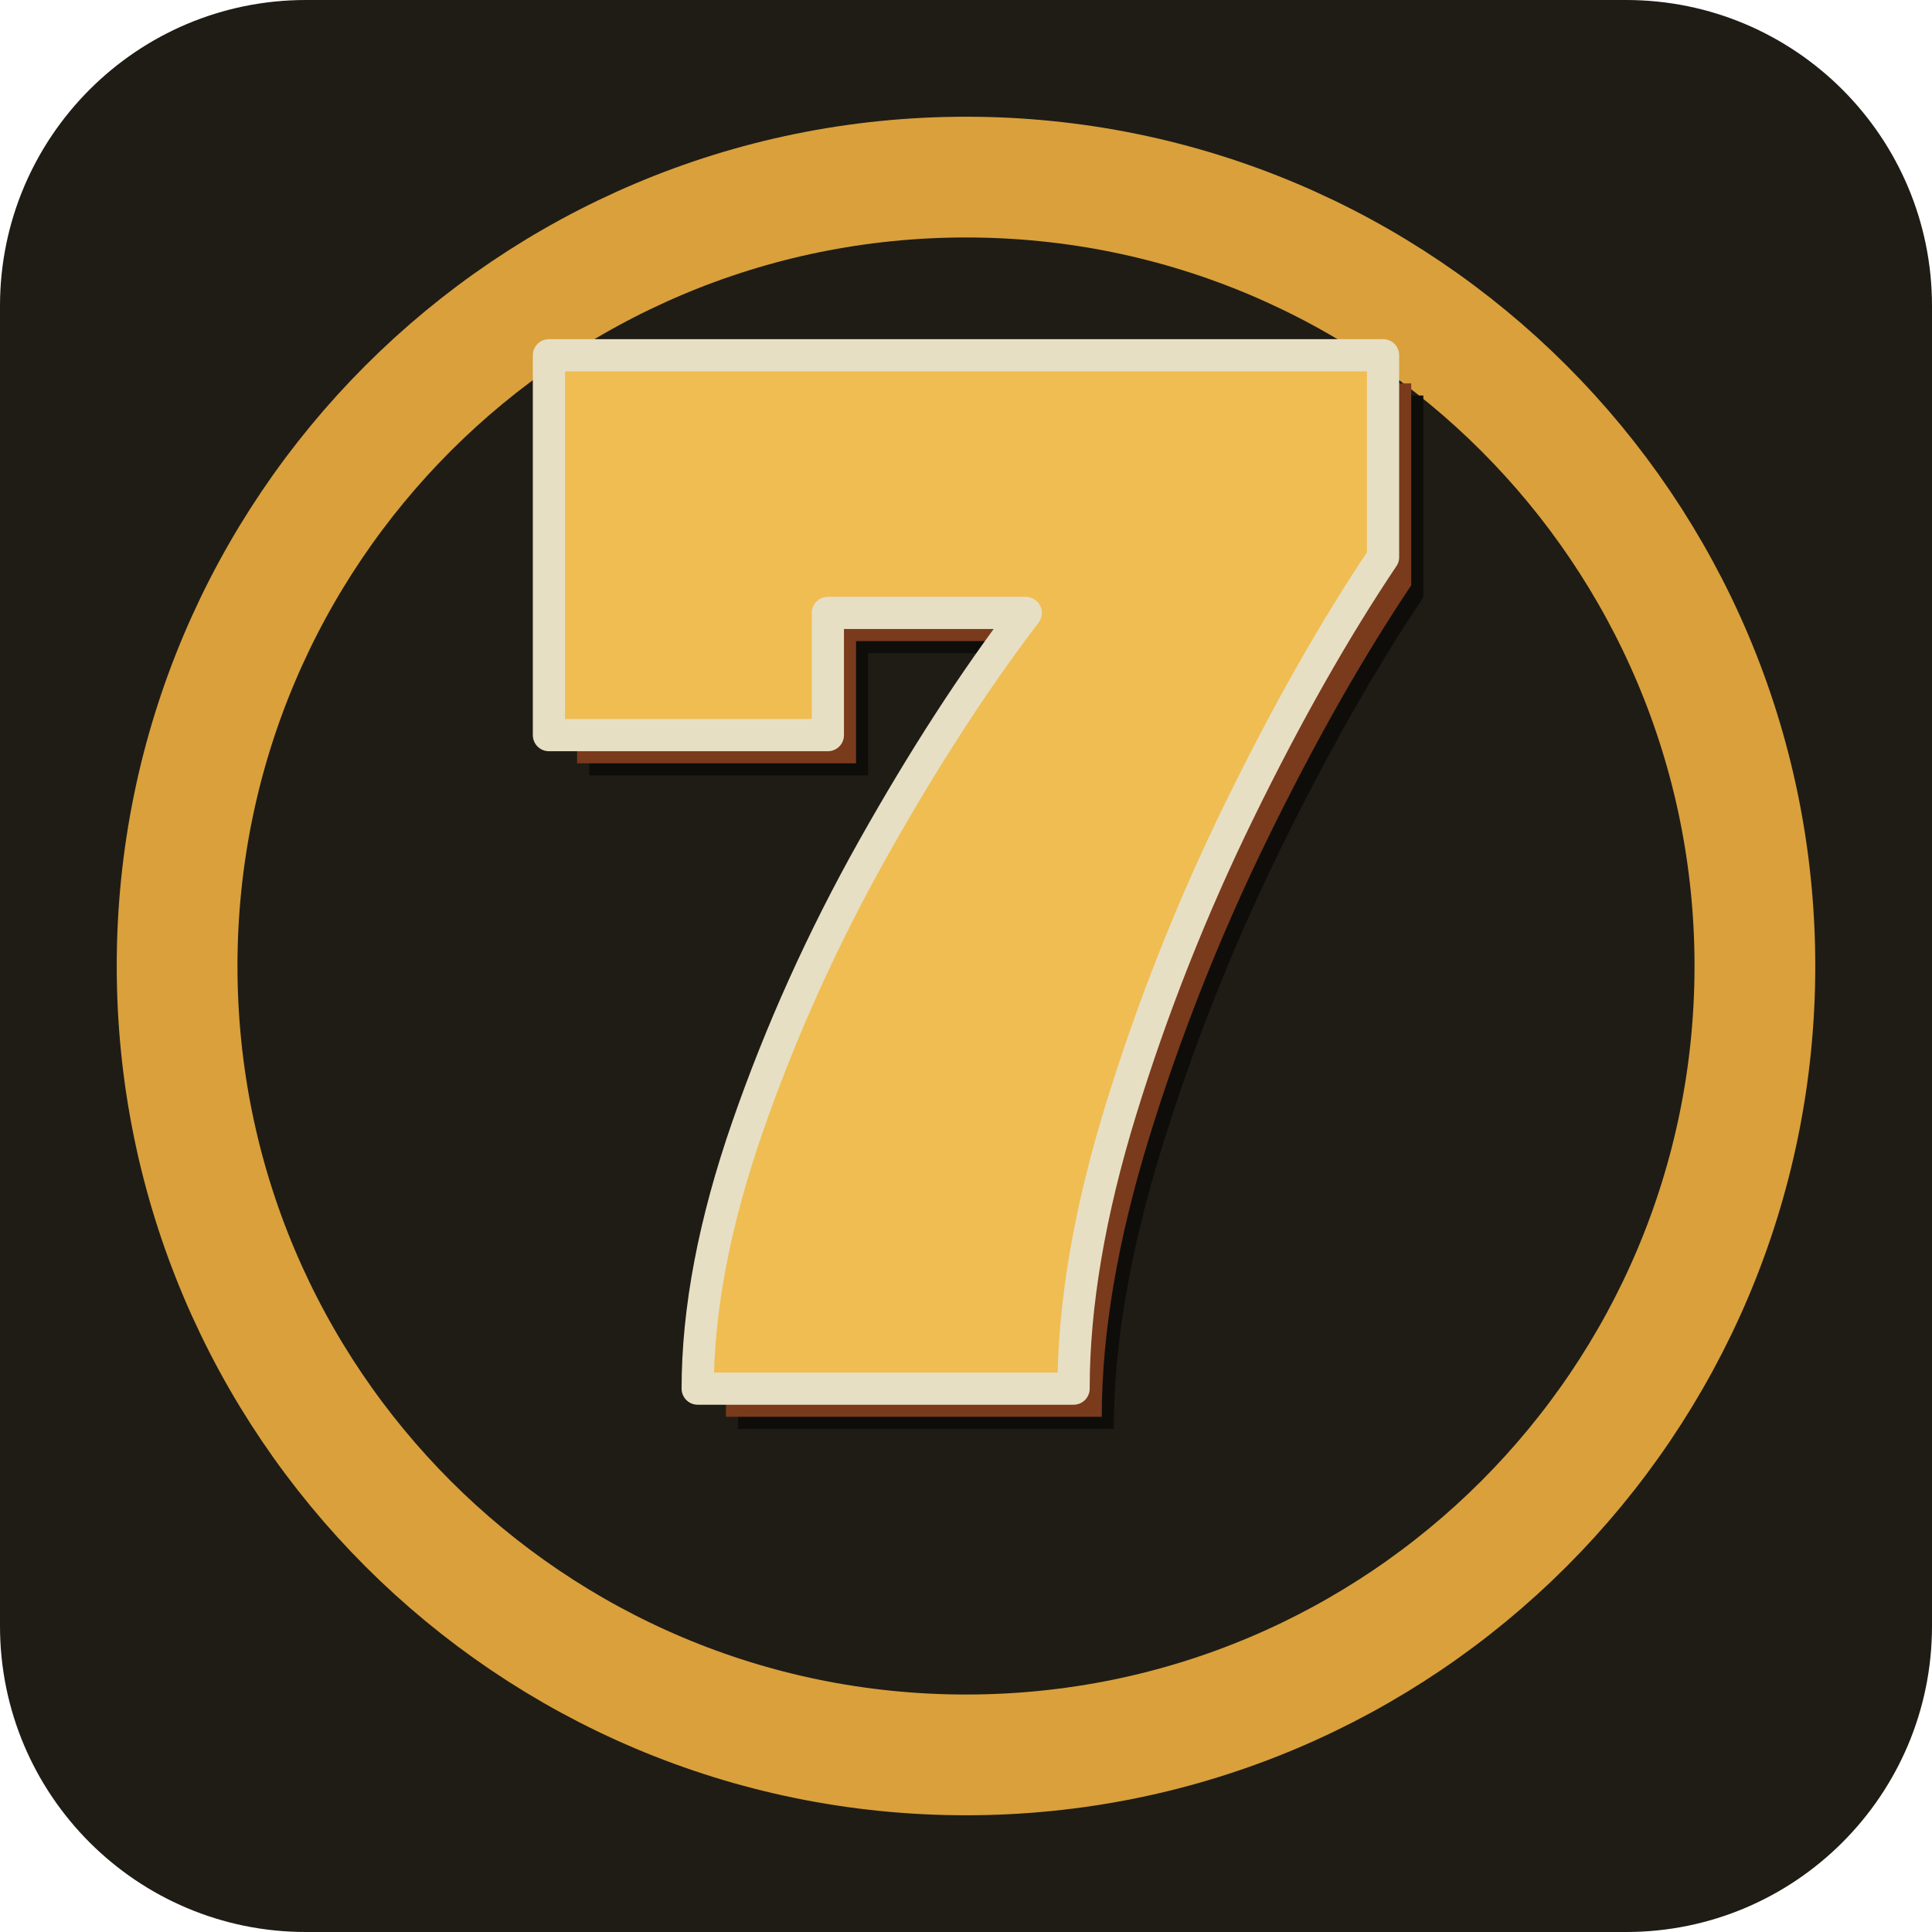
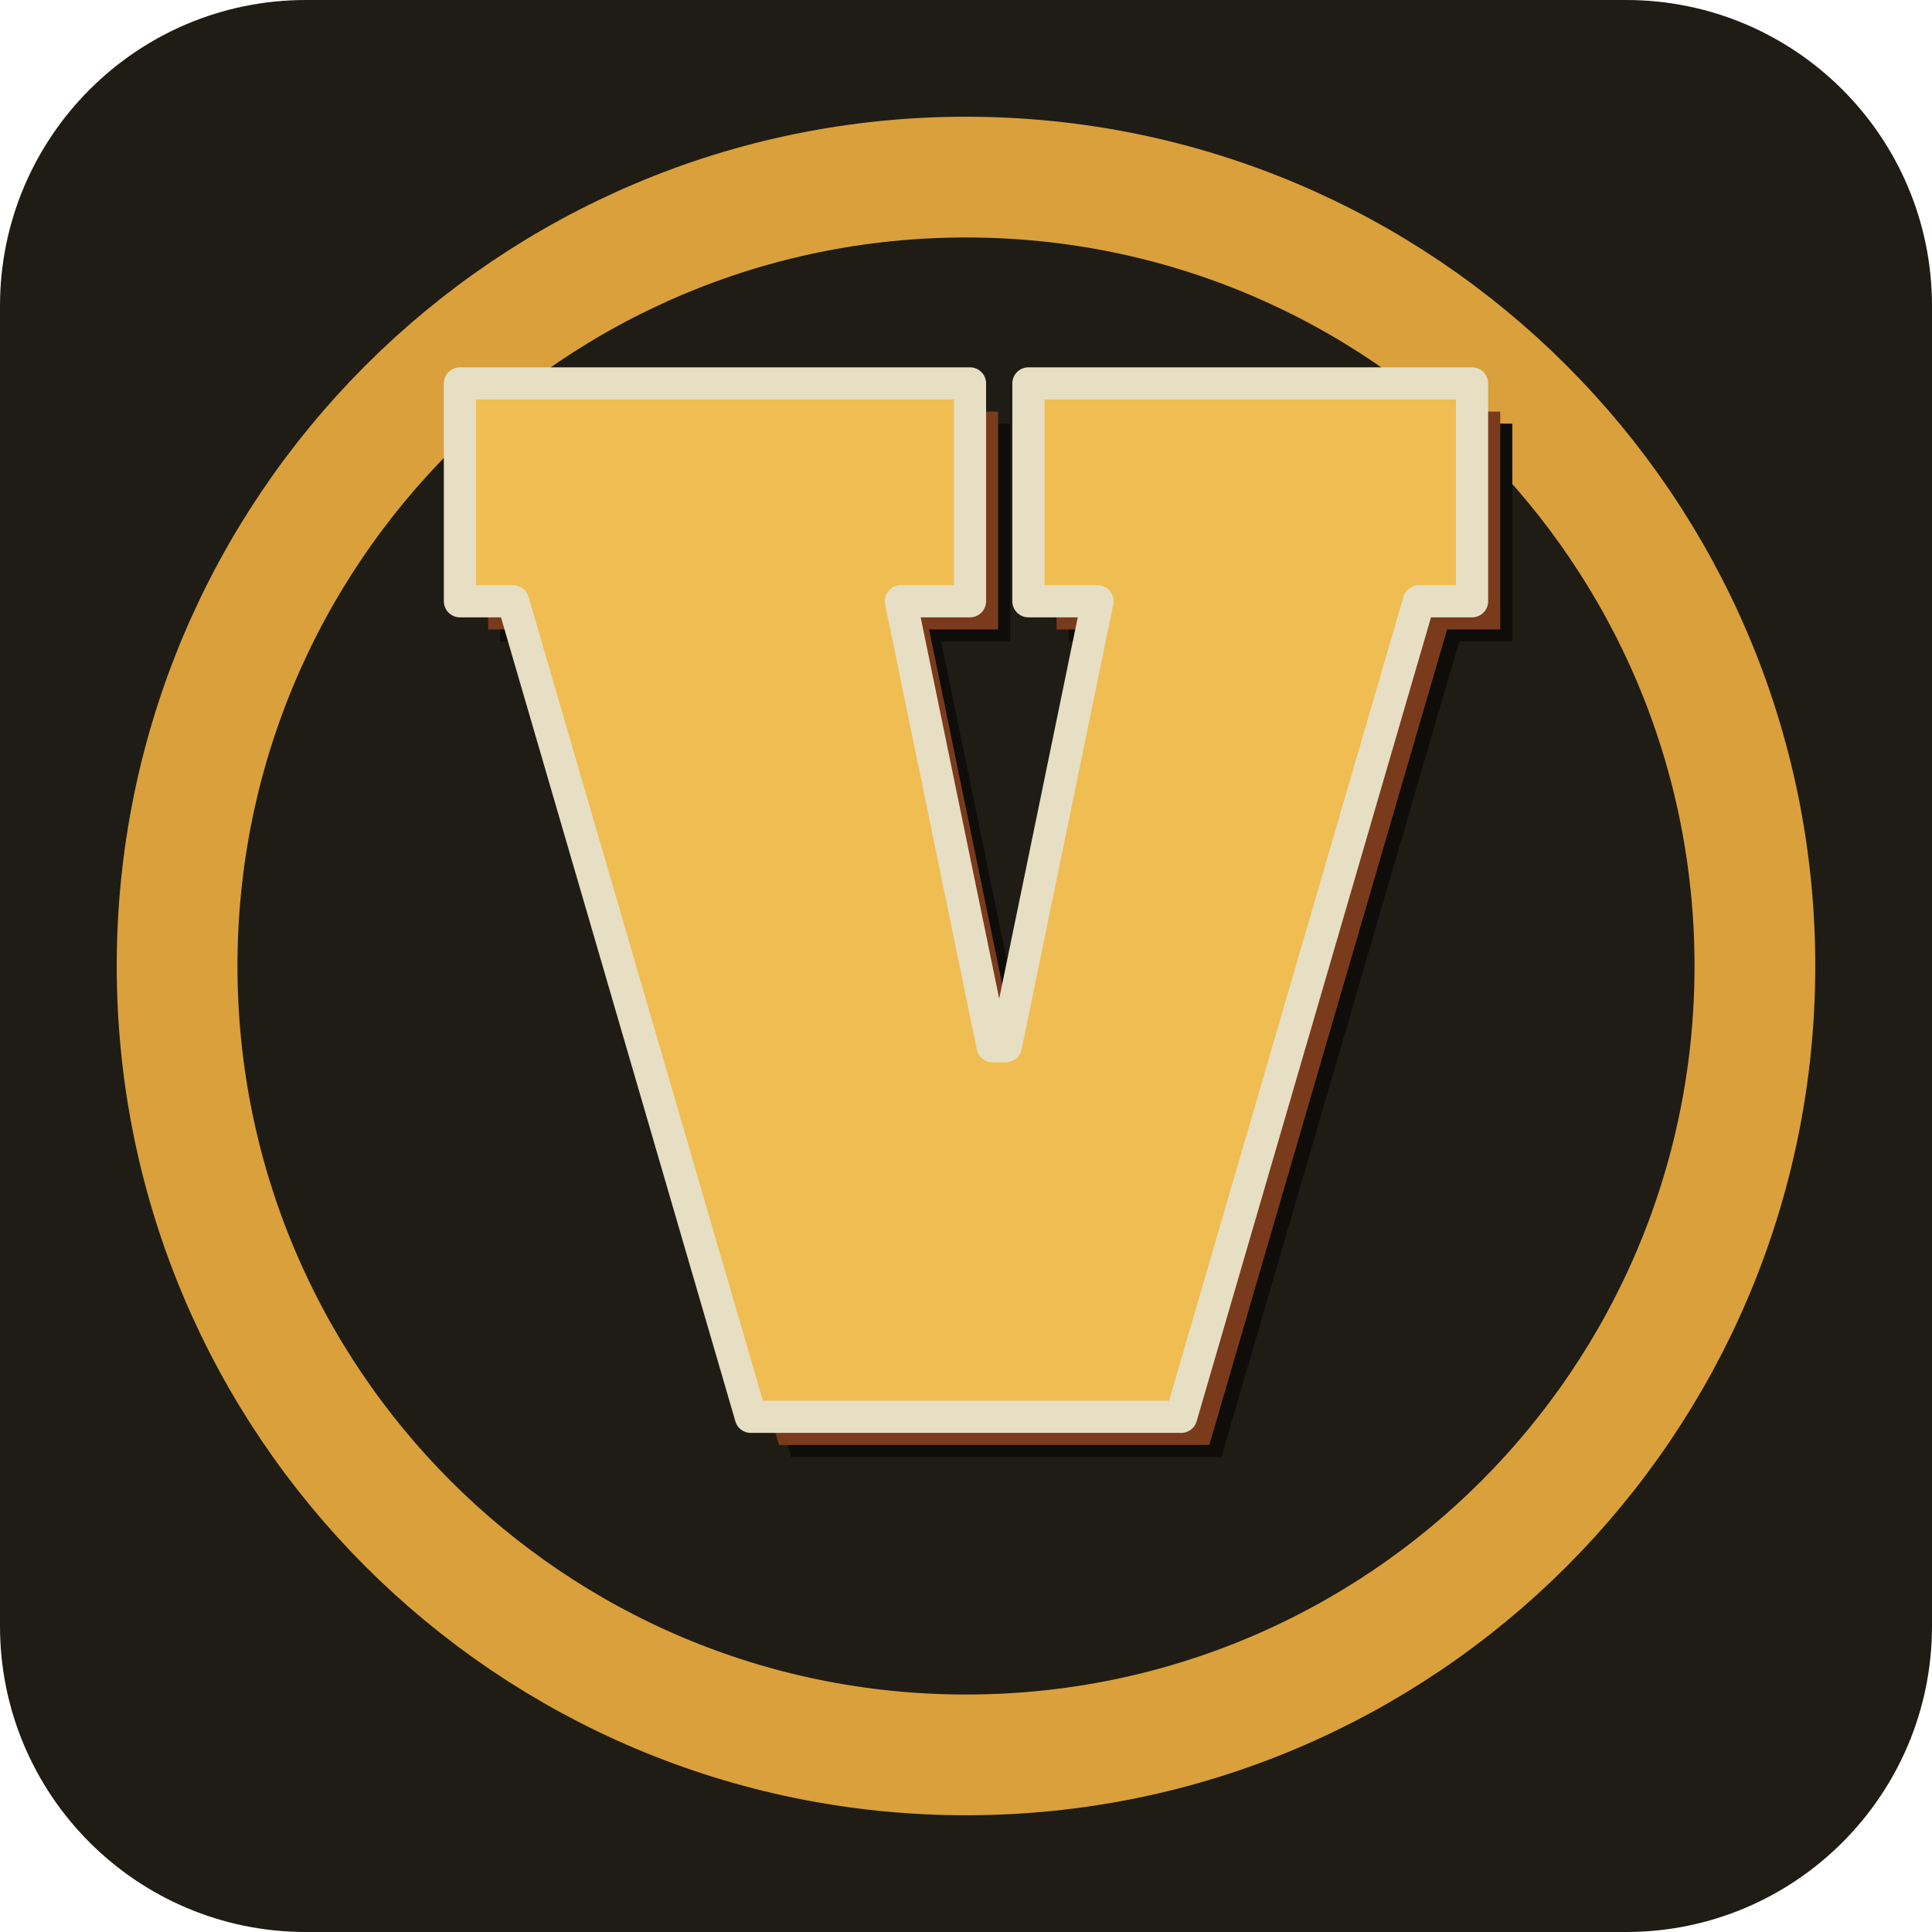
<svg xmlns="http://www.w3.org/2000/svg" viewBox="0 0 480 480" width="64" height="64">
  <rect width="480" height="480" rx="76" fill="#1f1c15" />
  <circle cx="240" cy="240" r="196" fill="none" stroke="#d9a03c" stroke-width="30" />
-   <path d="M254.85 152.28H205.68V182.64H136.38V88.26H343.62V138.42Q325.47 165.48 307.815 201.615Q290.16 237.75 278.445 275.865Q266.73 313.98 266.73 345.0H173.34Q173.34 315.63 185.715 279.99Q198.09 244.35 216.9 210.855Q235.71 177.36 254.85 152.28Z" transform="translate(10 10)" fill="#0e0d0a" />
-   <path d="M254.85 152.28H205.68V182.64H136.38V88.26H343.62V138.42Q325.47 165.48 307.815 201.615Q290.16 237.75 278.445 275.865Q266.73 313.98 266.73 345.0H173.34Q173.34 315.63 185.715 279.99Q198.09 244.35 216.9 210.855Q235.71 177.36 254.85 152.28Z" fill="#7a3a1c" transform="translate(7 7)" />
-   <path d="M254.85 152.28H205.68V182.64H136.38V88.26H343.62V138.42Q325.47 165.48 307.815 201.615Q290.16 237.75 278.445 275.865Q266.73 313.98 266.73 345.0H173.34Q173.34 315.63 185.715 279.99Q198.09 244.35 216.9 210.855Q235.71 177.36 254.85 152.28Z" fill="#f0bd52" stroke="#e6dfc4" stroke-width="8" stroke-linejoin="round" />
+   <path d="M255.51 95.26H365.73V149.38H352.53L293.46 352.0H186.54L127.47 149.38H114.27V95.26H240.99V149.38H223.83L246.6 259.93H249.9L272.67 149.38H255.51Z" transform="translate(10 10)" fill="#0e0d0a" />
+   <path d="M255.51 95.26H365.73V149.38H352.53L293.46 352.0H186.54L127.47 149.38H114.27V95.26H240.99V149.38H223.83L246.6 259.93H249.9L272.67 149.38H255.51Z" fill="#7a3a1c" transform="translate(7 7)" />
+   <path d="M255.51 95.26H365.73V149.38H352.53L293.46 352.0H186.54L127.47 149.38H114.27V95.26H240.99V149.38H223.83L246.6 259.93H249.9L272.67 149.38H255.51Z" fill="#f0bd52" stroke="#e6dfc4" stroke-width="8" stroke-linejoin="round" />
</svg>
